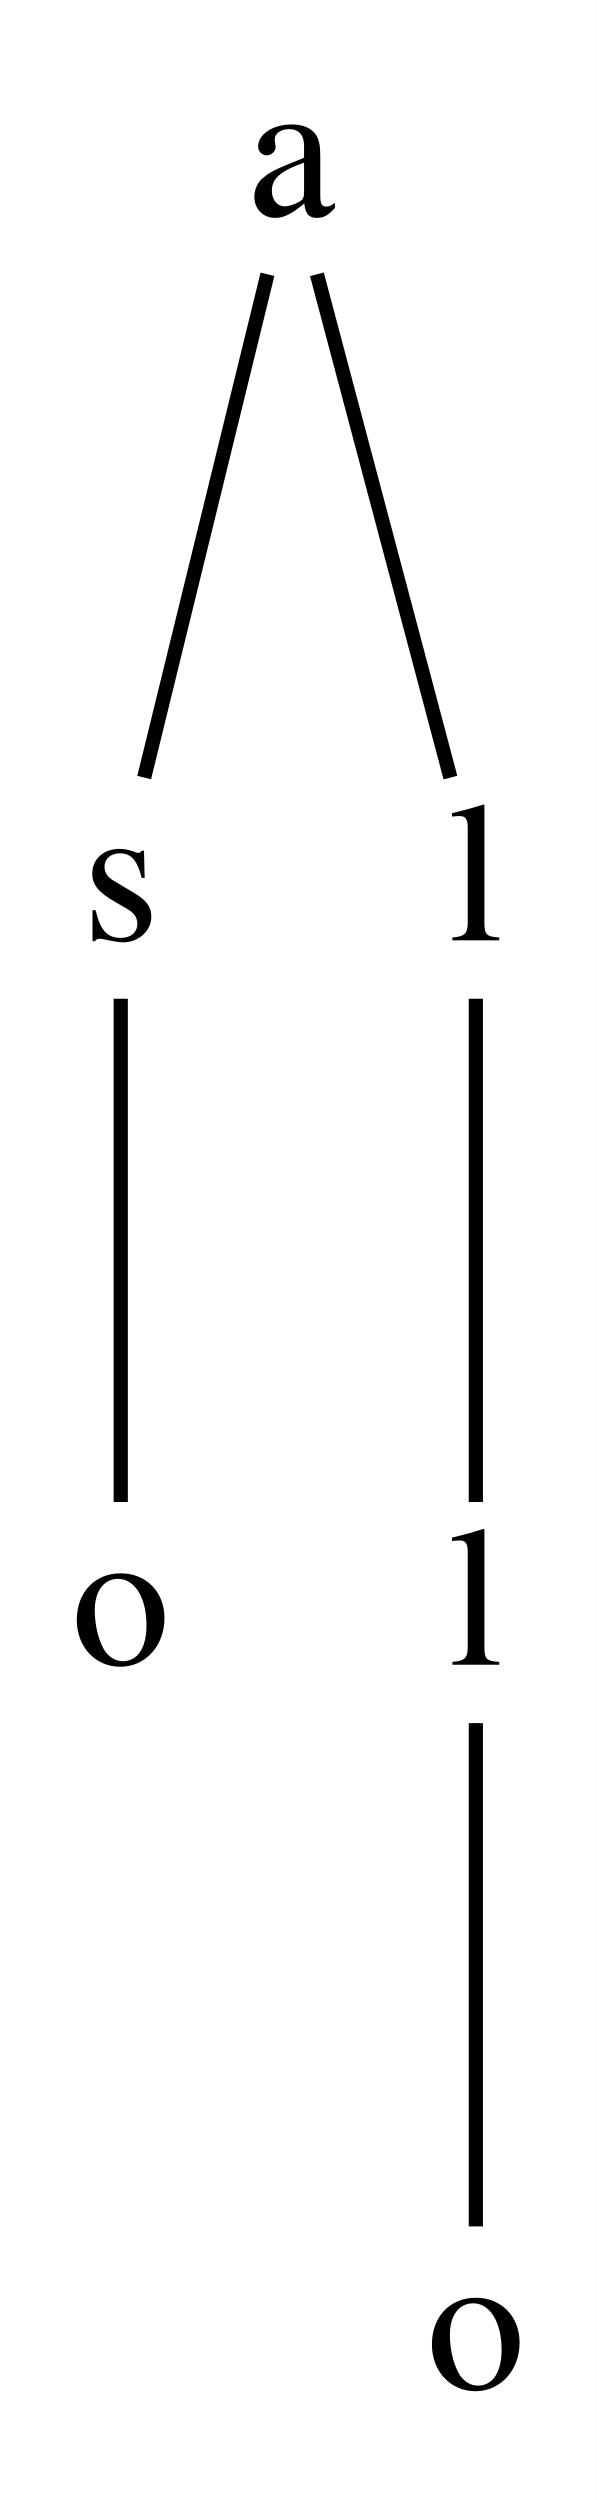
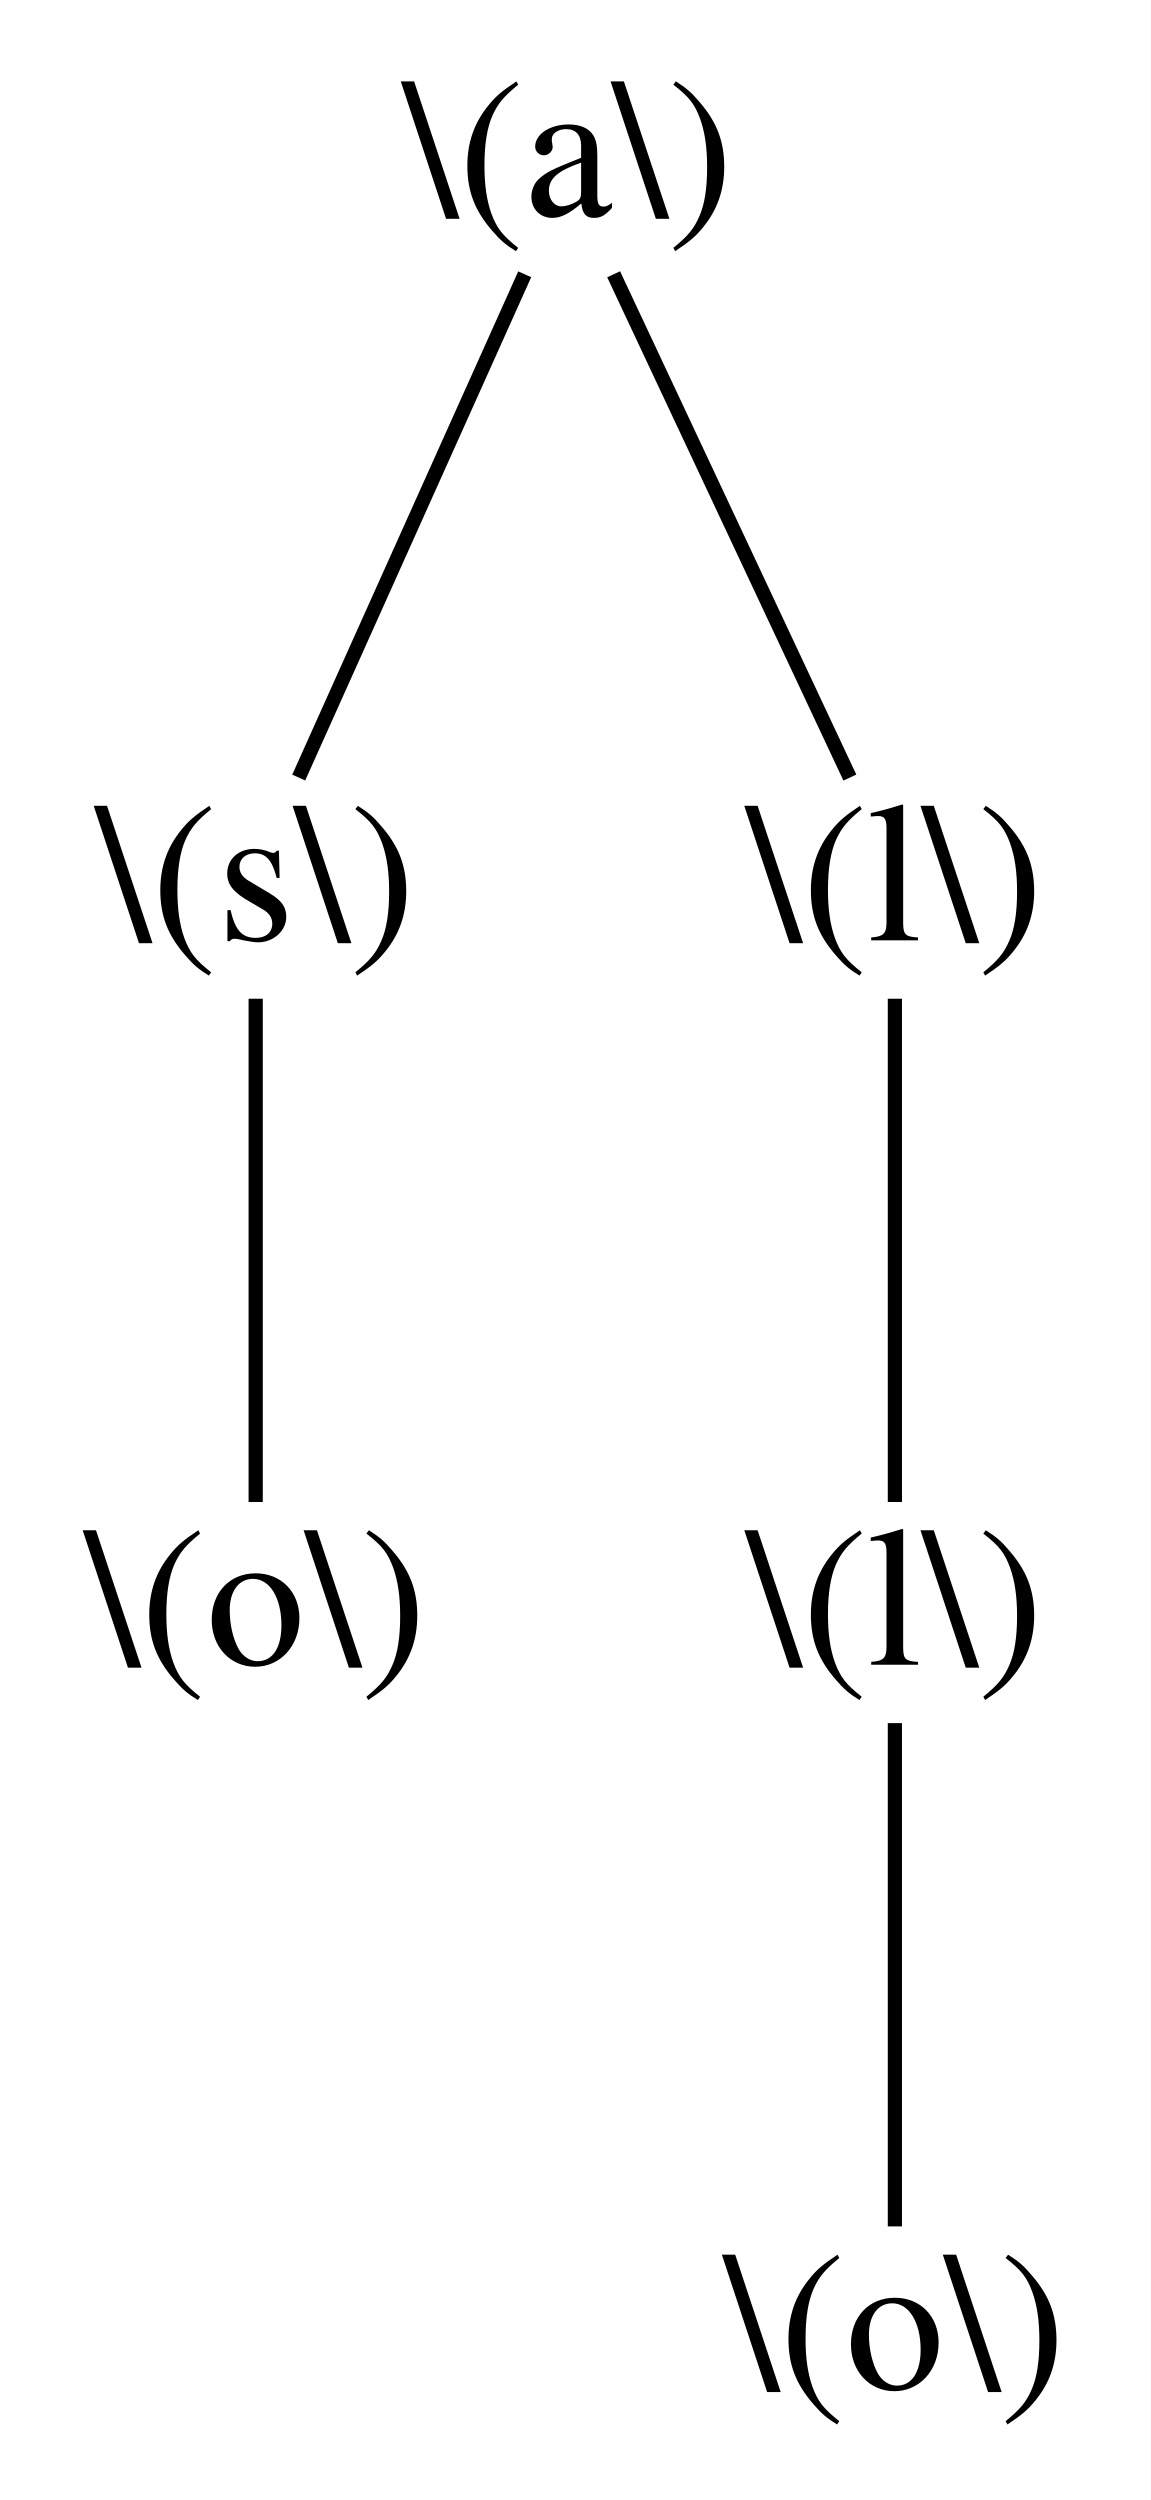
- <svg xmlns="http://www.w3.org/2000/svg" width="42pt" height="176pt" viewBox="0.00 0.00 42.00 176.00">
+ <svg xmlns="http://www.w3.org/2000/svg" width="81pt" height="176pt" viewBox="0.00 0.00 81.00 176.00">
  <g id="graph0" class="graph" transform="scale(1 1) rotate(0) translate(4 172)">
-     <polygon fill="white" stroke="transparent" points="-4,4 -4,-172 38,-172 38,4 -4,4" />
+     <polygon fill="white" stroke="transparent" points="-4,4 -4,-172 77,-172 77,4 -4,4" />
    <g id="node1" class="node">
-       <text text-anchor="middle" x="16.5" y="-156.8" font-family="Times,serif" font-size="14.00">a</text>
+       <text text-anchor="middle" x="36" y="-156.8" font-family="Times,serif" font-size="14.00">\(a\)</text>
    </g>
    <g id="node2" class="node">
-       <text text-anchor="middle" x="4.5" y="-105.8" font-family="Times,serif" font-size="14.00">s</text>
+       <text text-anchor="middle" x="14" y="-105.8" font-family="Times,serif" font-size="14.00">\(s\)</text>
    </g>
    <g id="edge1" class="edge">
-       <path fill="none" stroke="black" d="M14.83,-152.69C12.54,-143.33 8.44,-126.59 6.15,-117.26" />
+       <path fill="none" stroke="black" d="M32.94,-152.69C28.74,-143.33 21.22,-126.59 17.03,-117.26" />
    </g>
    <g id="node4" class="node">
-       <text text-anchor="middle" x="29.5" y="-105.8" font-family="Times,serif" font-size="14.00">l</text>
+       <text text-anchor="middle" x="59" y="-105.8" font-family="Times,serif" font-size="14.00">\(l\)</text>
    </g>
    <g id="edge3" class="edge">
-       <path fill="none" stroke="black" d="M18.31,-152.69C20.79,-143.33 25.23,-126.59 27.71,-117.26" />
+       <path fill="none" stroke="black" d="M39.2,-152.69C43.59,-143.33 51.45,-126.59 55.83,-117.26" />
    </g>
    <g id="node3" class="node">
-       <text text-anchor="middle" x="4.5" y="-54.8" font-family="Times,serif" font-size="14.00">o</text>
+       <text text-anchor="middle" x="14" y="-54.8" font-family="Times,serif" font-size="14.00">\(o\)</text>
    </g>
    <g id="edge2" class="edge">
-       <path fill="none" stroke="black" d="M4.5,-101.69C4.5,-92.33 4.5,-75.59 4.5,-66.26" />
+       <path fill="none" stroke="black" d="M14,-101.69C14,-92.33 14,-75.59 14,-66.26" />
    </g>
    <g id="node5" class="node">
-       <text text-anchor="middle" x="29.5" y="-54.8" font-family="Times,serif" font-size="14.00">l</text>
+       <text text-anchor="middle" x="59" y="-54.8" font-family="Times,serif" font-size="14.00">\(l\)</text>
    </g>
    <g id="edge4" class="edge">
-       <path fill="none" stroke="black" d="M29.5,-101.69C29.5,-92.33 29.5,-75.59 29.5,-66.26" />
+       <path fill="none" stroke="black" d="M59,-101.69C59,-92.33 59,-75.59 59,-66.26" />
    </g>
    <g id="node6" class="node">
-       <text text-anchor="middle" x="29.5" y="-3.8" font-family="Times,serif" font-size="14.00">o</text>
+       <text text-anchor="middle" x="59" y="-3.8" font-family="Times,serif" font-size="14.00">\(o\)</text>
    </g>
    <g id="edge5" class="edge">
-       <path fill="none" stroke="black" d="M29.5,-50.69C29.5,-41.33 29.5,-24.59 29.5,-15.26" />
+       <path fill="none" stroke="black" d="M59,-50.69C59,-41.33 59,-24.59 59,-15.26" />
    </g>
  </g>
</svg>
